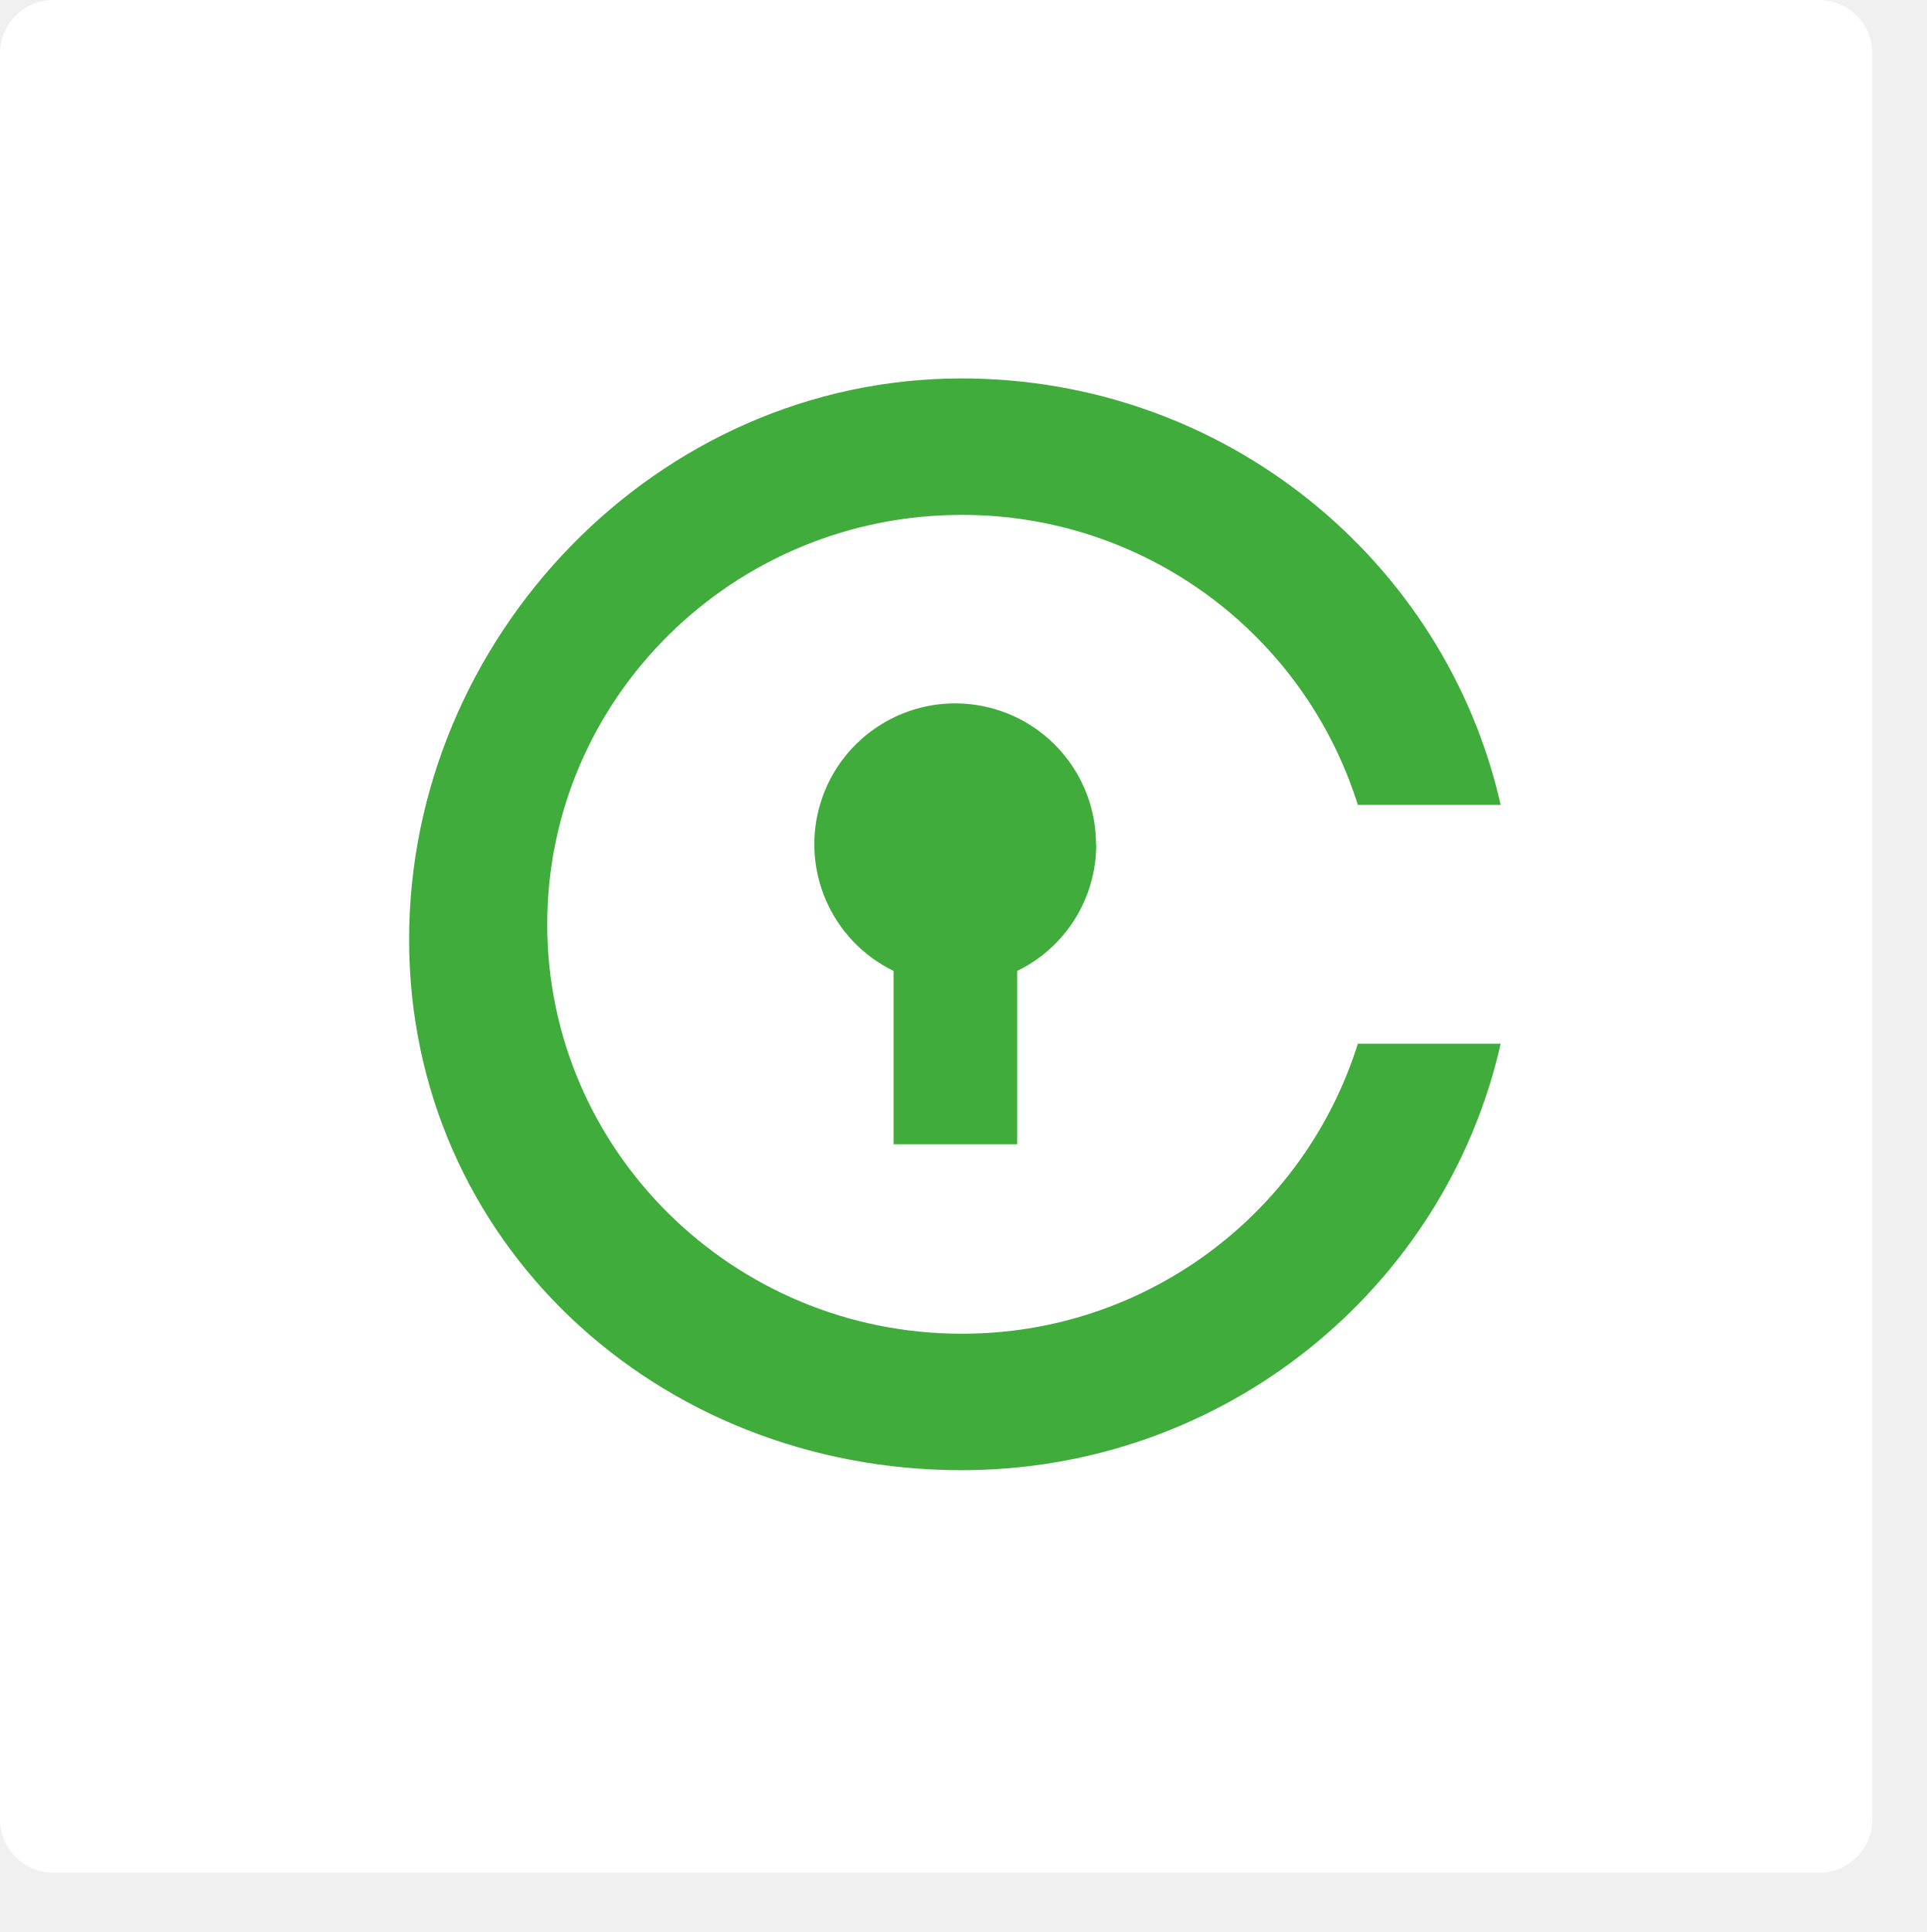
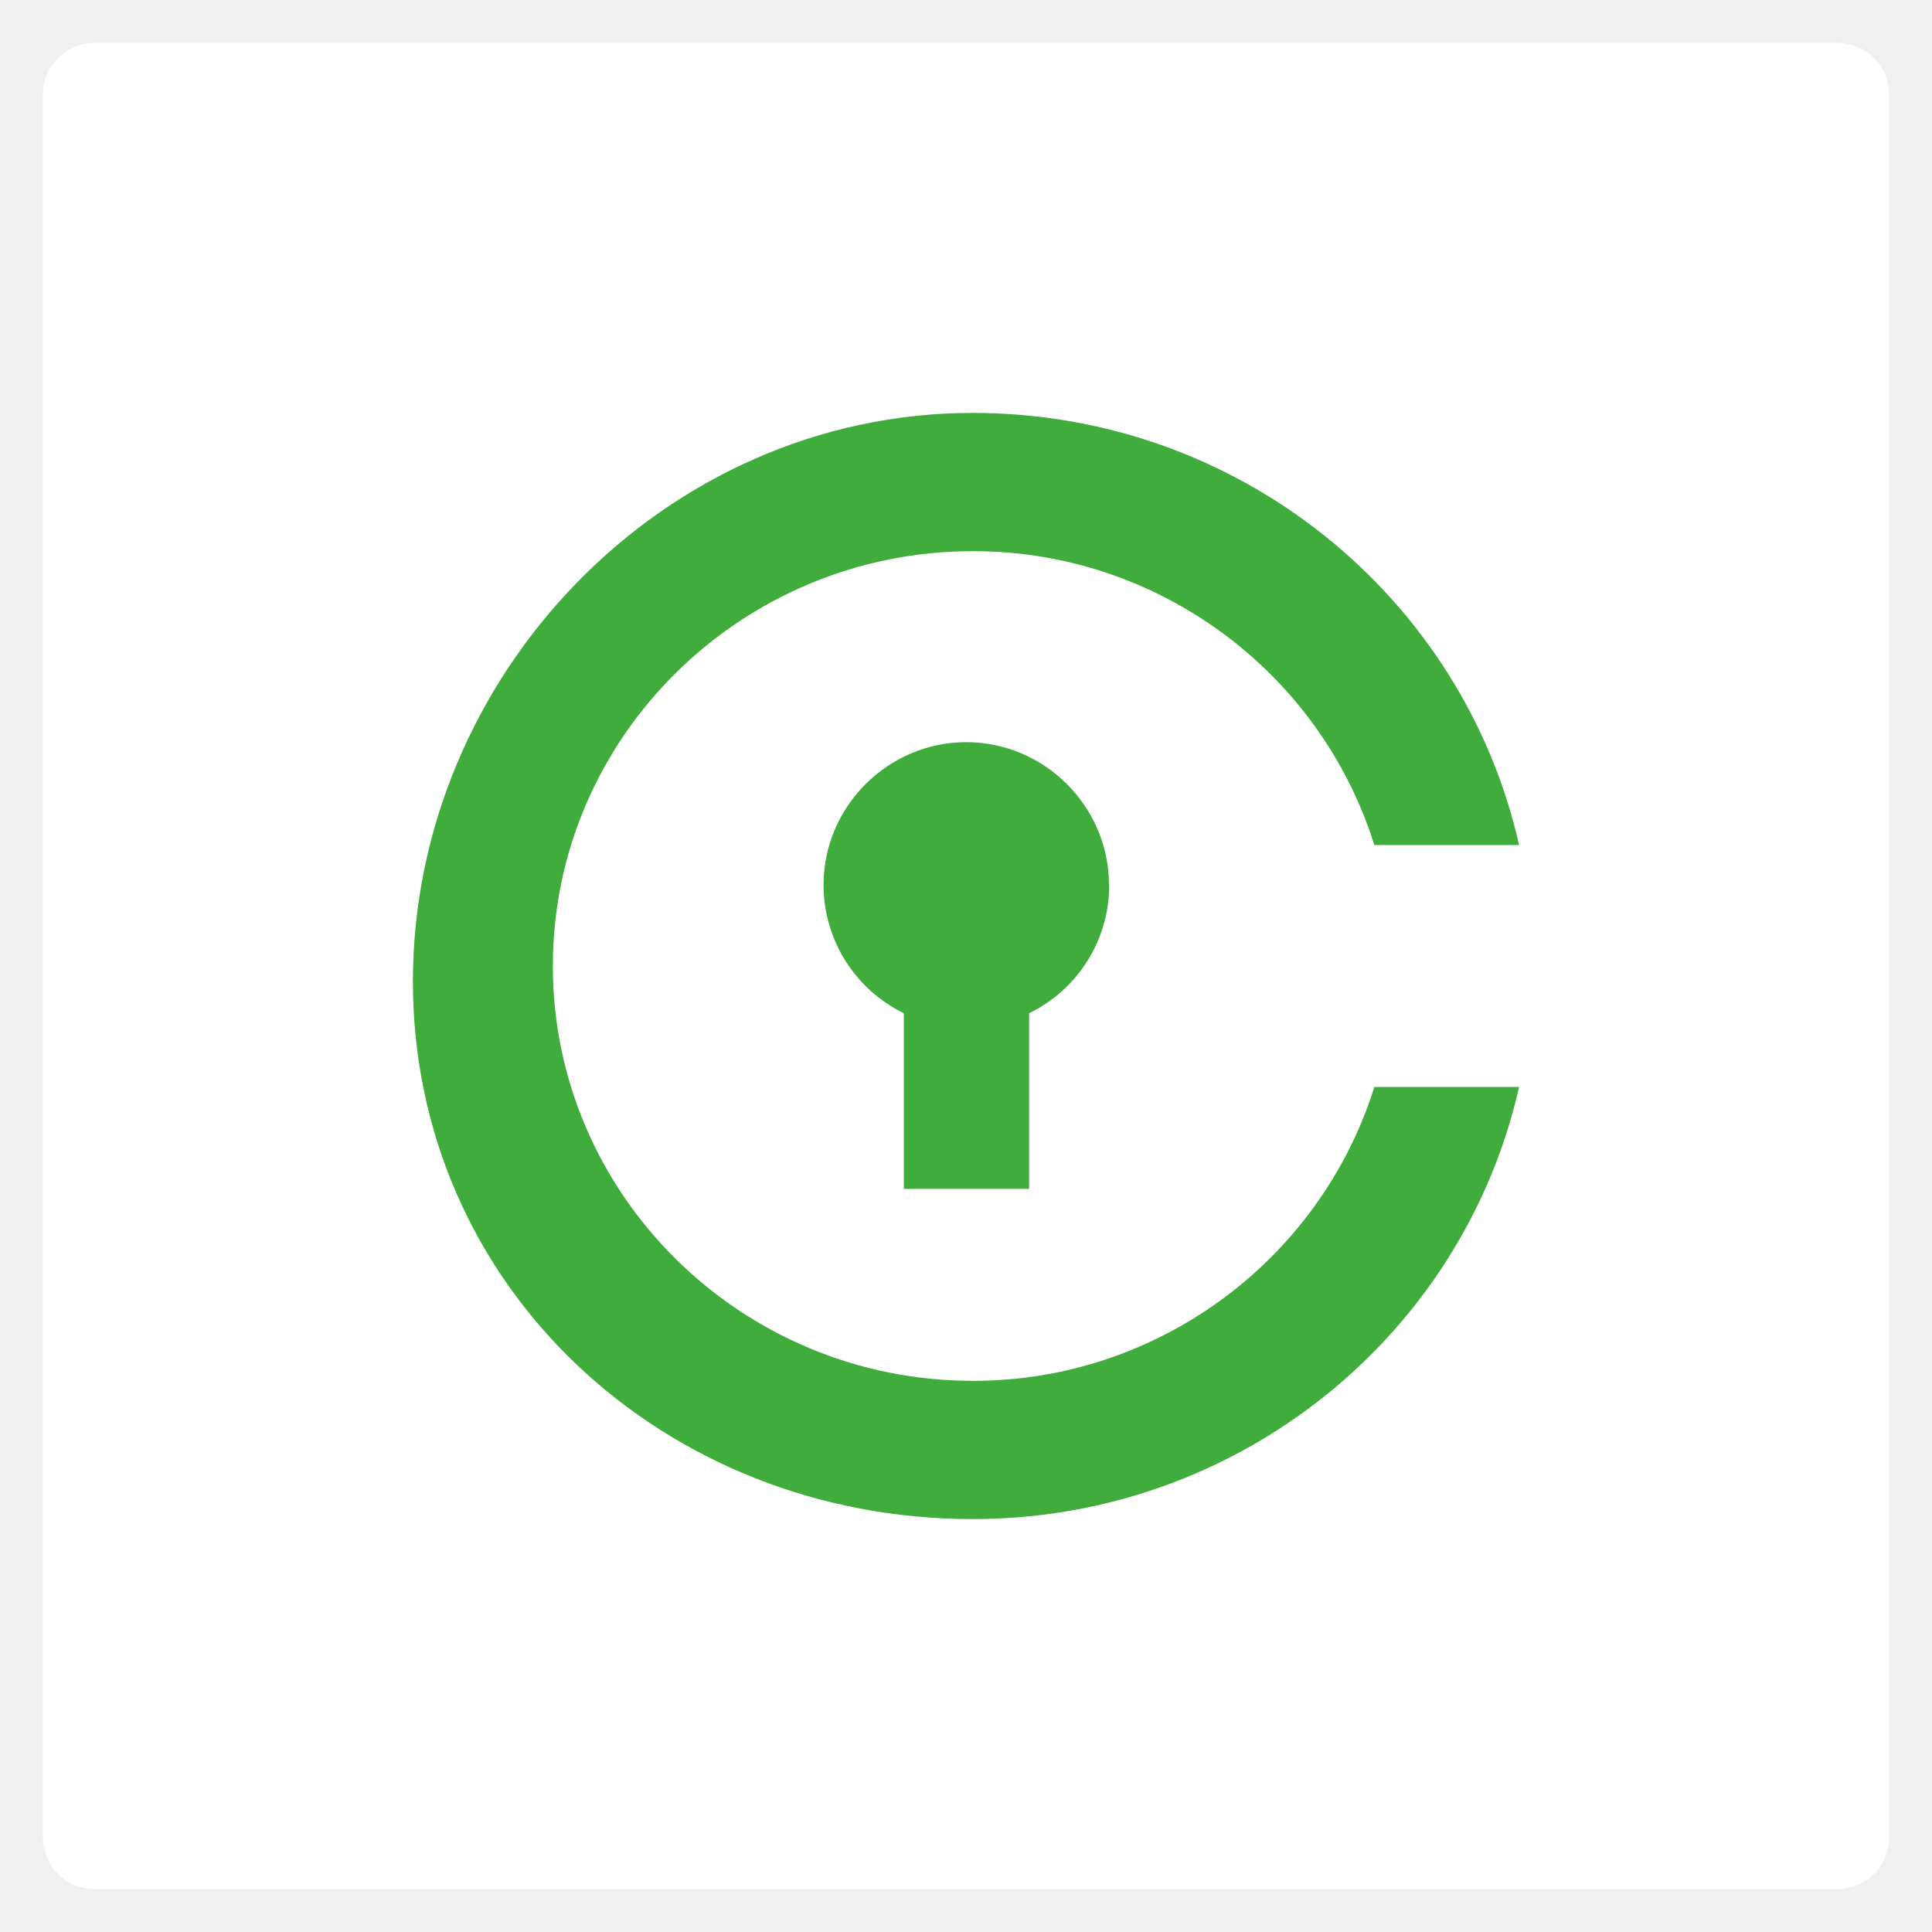
- <svg xmlns="http://www.w3.org/2000/svg" id="Layer_1" data-name="Layer 1" viewBox="0 0 360 361">
-   <defs>
-     <style>.cls-1{fill:#fff;}.cls-2{fill:none;}.cls-3{fill:#3fac3b;}</style>
-   </defs>
-   <g id="button-bg-copy">
-     <rect id="path-3" class="cls-1" width="349.92" height="349.92" rx="9.98" ry="9.98" />
-     <rect id="path-3-2" class="cls-2" width="349.92" height="349.92" rx="9.98" ry="9.98" />
-     <rect id="path-3-3" class="cls-2" width="349.92" height="349.92" rx="9.98" ry="9.98" />
-     <rect id="path-3-4" class="cls-2" width="349.92" height="349.92" rx="9.98" ry="9.98" />
-   </g>
-   <g id="Desktop-Interior-Product-Views">
-     <g id="ID-Protection---History">
-       <g id="Header">
-         <g id="Logo">
-           <path id="Fill-1" class="cls-3" d="M179.7,249.21c-42.7,0-77.43-34.32-77.43-76.5S137,96.21,179.7,96.21a77.46,77.46,0,0,1,74.07,54.19h26.69C270.16,104.8,229,70.71,179.7,70.71c-57,0-103.24,48.52-103.24,104.85s46.22,99.15,103.24,99.15c49.26,0,90.46-34.09,100.76-79.69H253.77a77.46,77.46,0,0,1-74.07,54.19" />
-           <path id="Fill-3" class="cls-3" d="M204.83,157.85A26.32,26.32,0,1,0,167,181.42v32.39h23.1V181.42a26.22,26.22,0,0,0,14.77-23.57" />
-         </g>
-       </g>
-     </g>
+ <svg xmlns="http://www.w3.org/2000/svg" width="100%" height="100%" viewBox="0 0 90 90" version="1.1" xml:space="preserve" style="fill-rule:evenodd;clip-rule:evenodd;stroke-linejoin:round;stroke-miterlimit:1.414;">
+   <g>
+     <path d="M88,4.387c0,-1.317 -1.07,-2.387 -2.387,-2.387l-81.226,0c-1.317,0 -2.387,1.07 -2.387,2.387l0,81.226c0,1.317 1.07,2.387 2.387,2.387l81.226,0c1.317,0 2.387,-1.07 2.387,-2.387l0,-81.226Z" style="fill:#fff;" />
+     <path d="M70.765,50.636c-2.601,11.518 -13.009,20.129 -25.452,20.129c-14.403,0 -26.078,-10.816 -26.078,-25.045c0,-14.229 11.68,-26.485 26.078,-26.485c12.454,0 22.851,8.611 25.452,20.129l-6.742,0c-2.564,-8.141 -10.174,-13.709 -18.71,-13.688c-10.786,0 -19.559,8.669 -19.559,19.324c0,10.655 8.773,19.324 19.559,19.324c8.536,0.021 16.146,-5.547 18.71,-13.688l6.742,0Zm-19.104,-9.39c0,-0.008 0,-0.016 0,-0.025c0,-3.647 -3.001,-6.648 -6.648,-6.648c-3.648,0 -6.649,3.001 -6.649,6.648c0,2.541 1.456,4.868 3.741,5.979l0,8.182l5.835,0l0,-8.182c2.277,-1.105 3.73,-3.423 3.731,-5.954l-0.01,0Z" style="fill:#3fac3b;fill-rule:nonzero;" />
  </g>
</svg>
